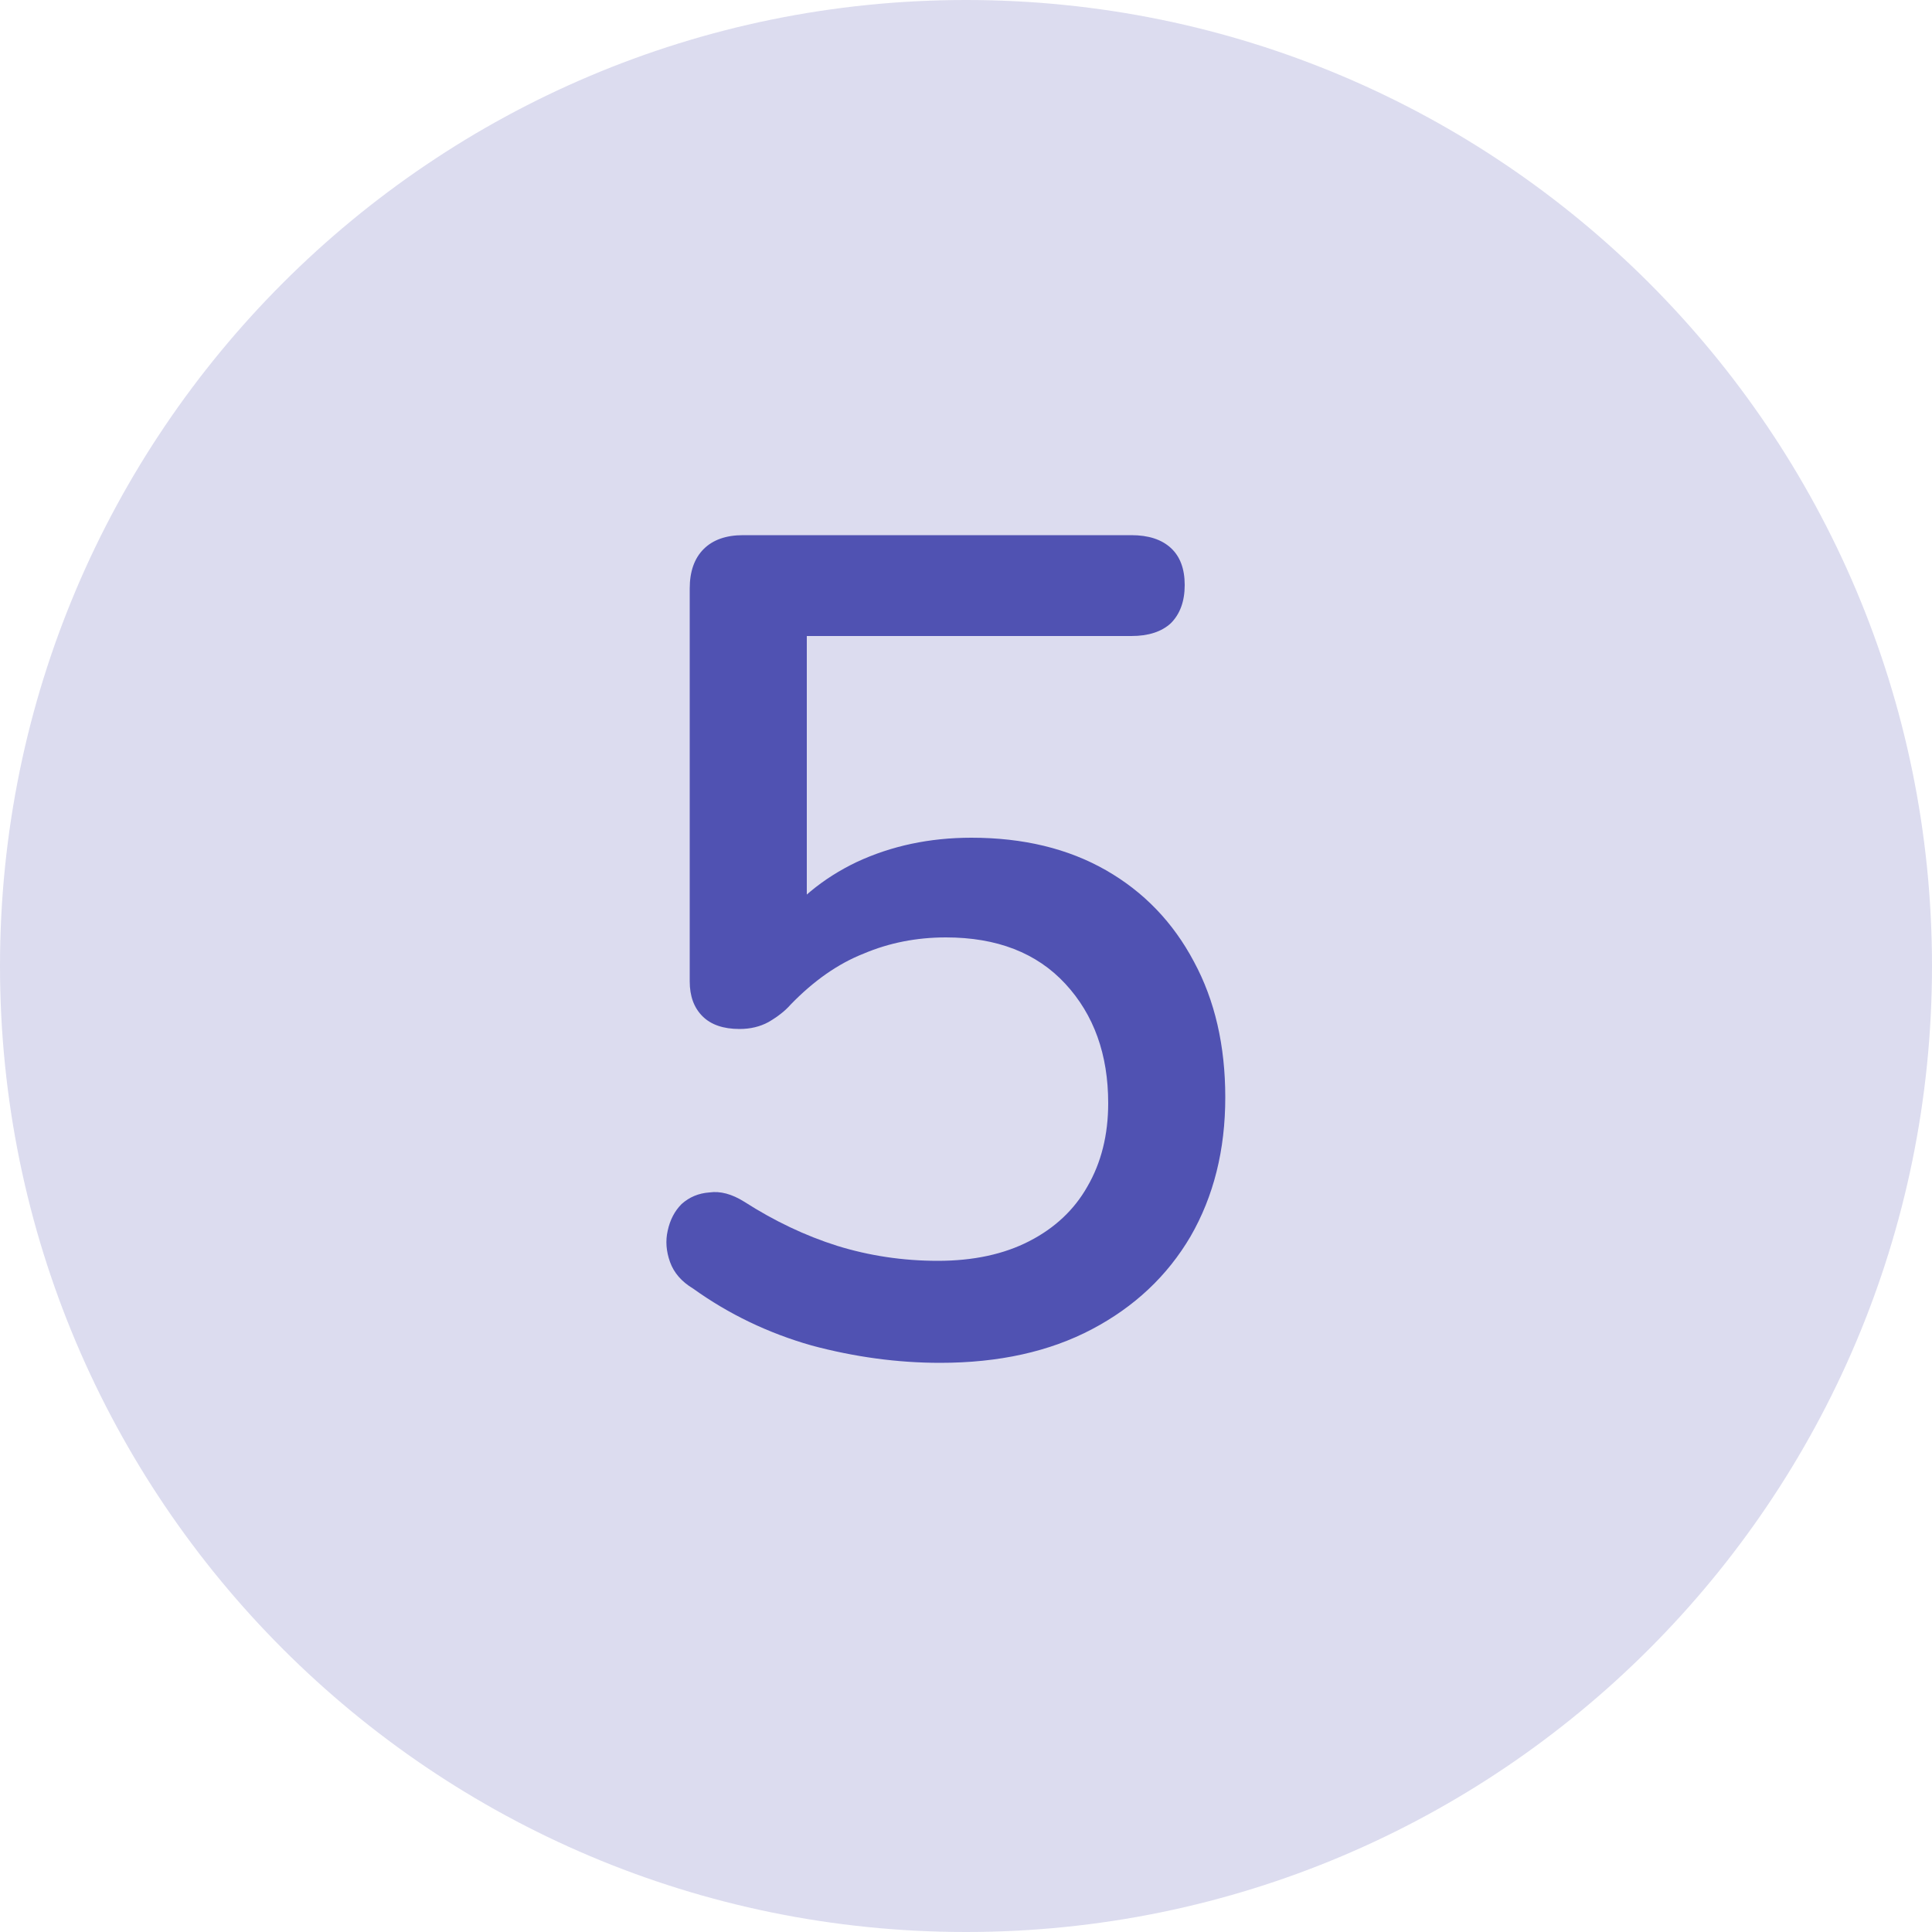
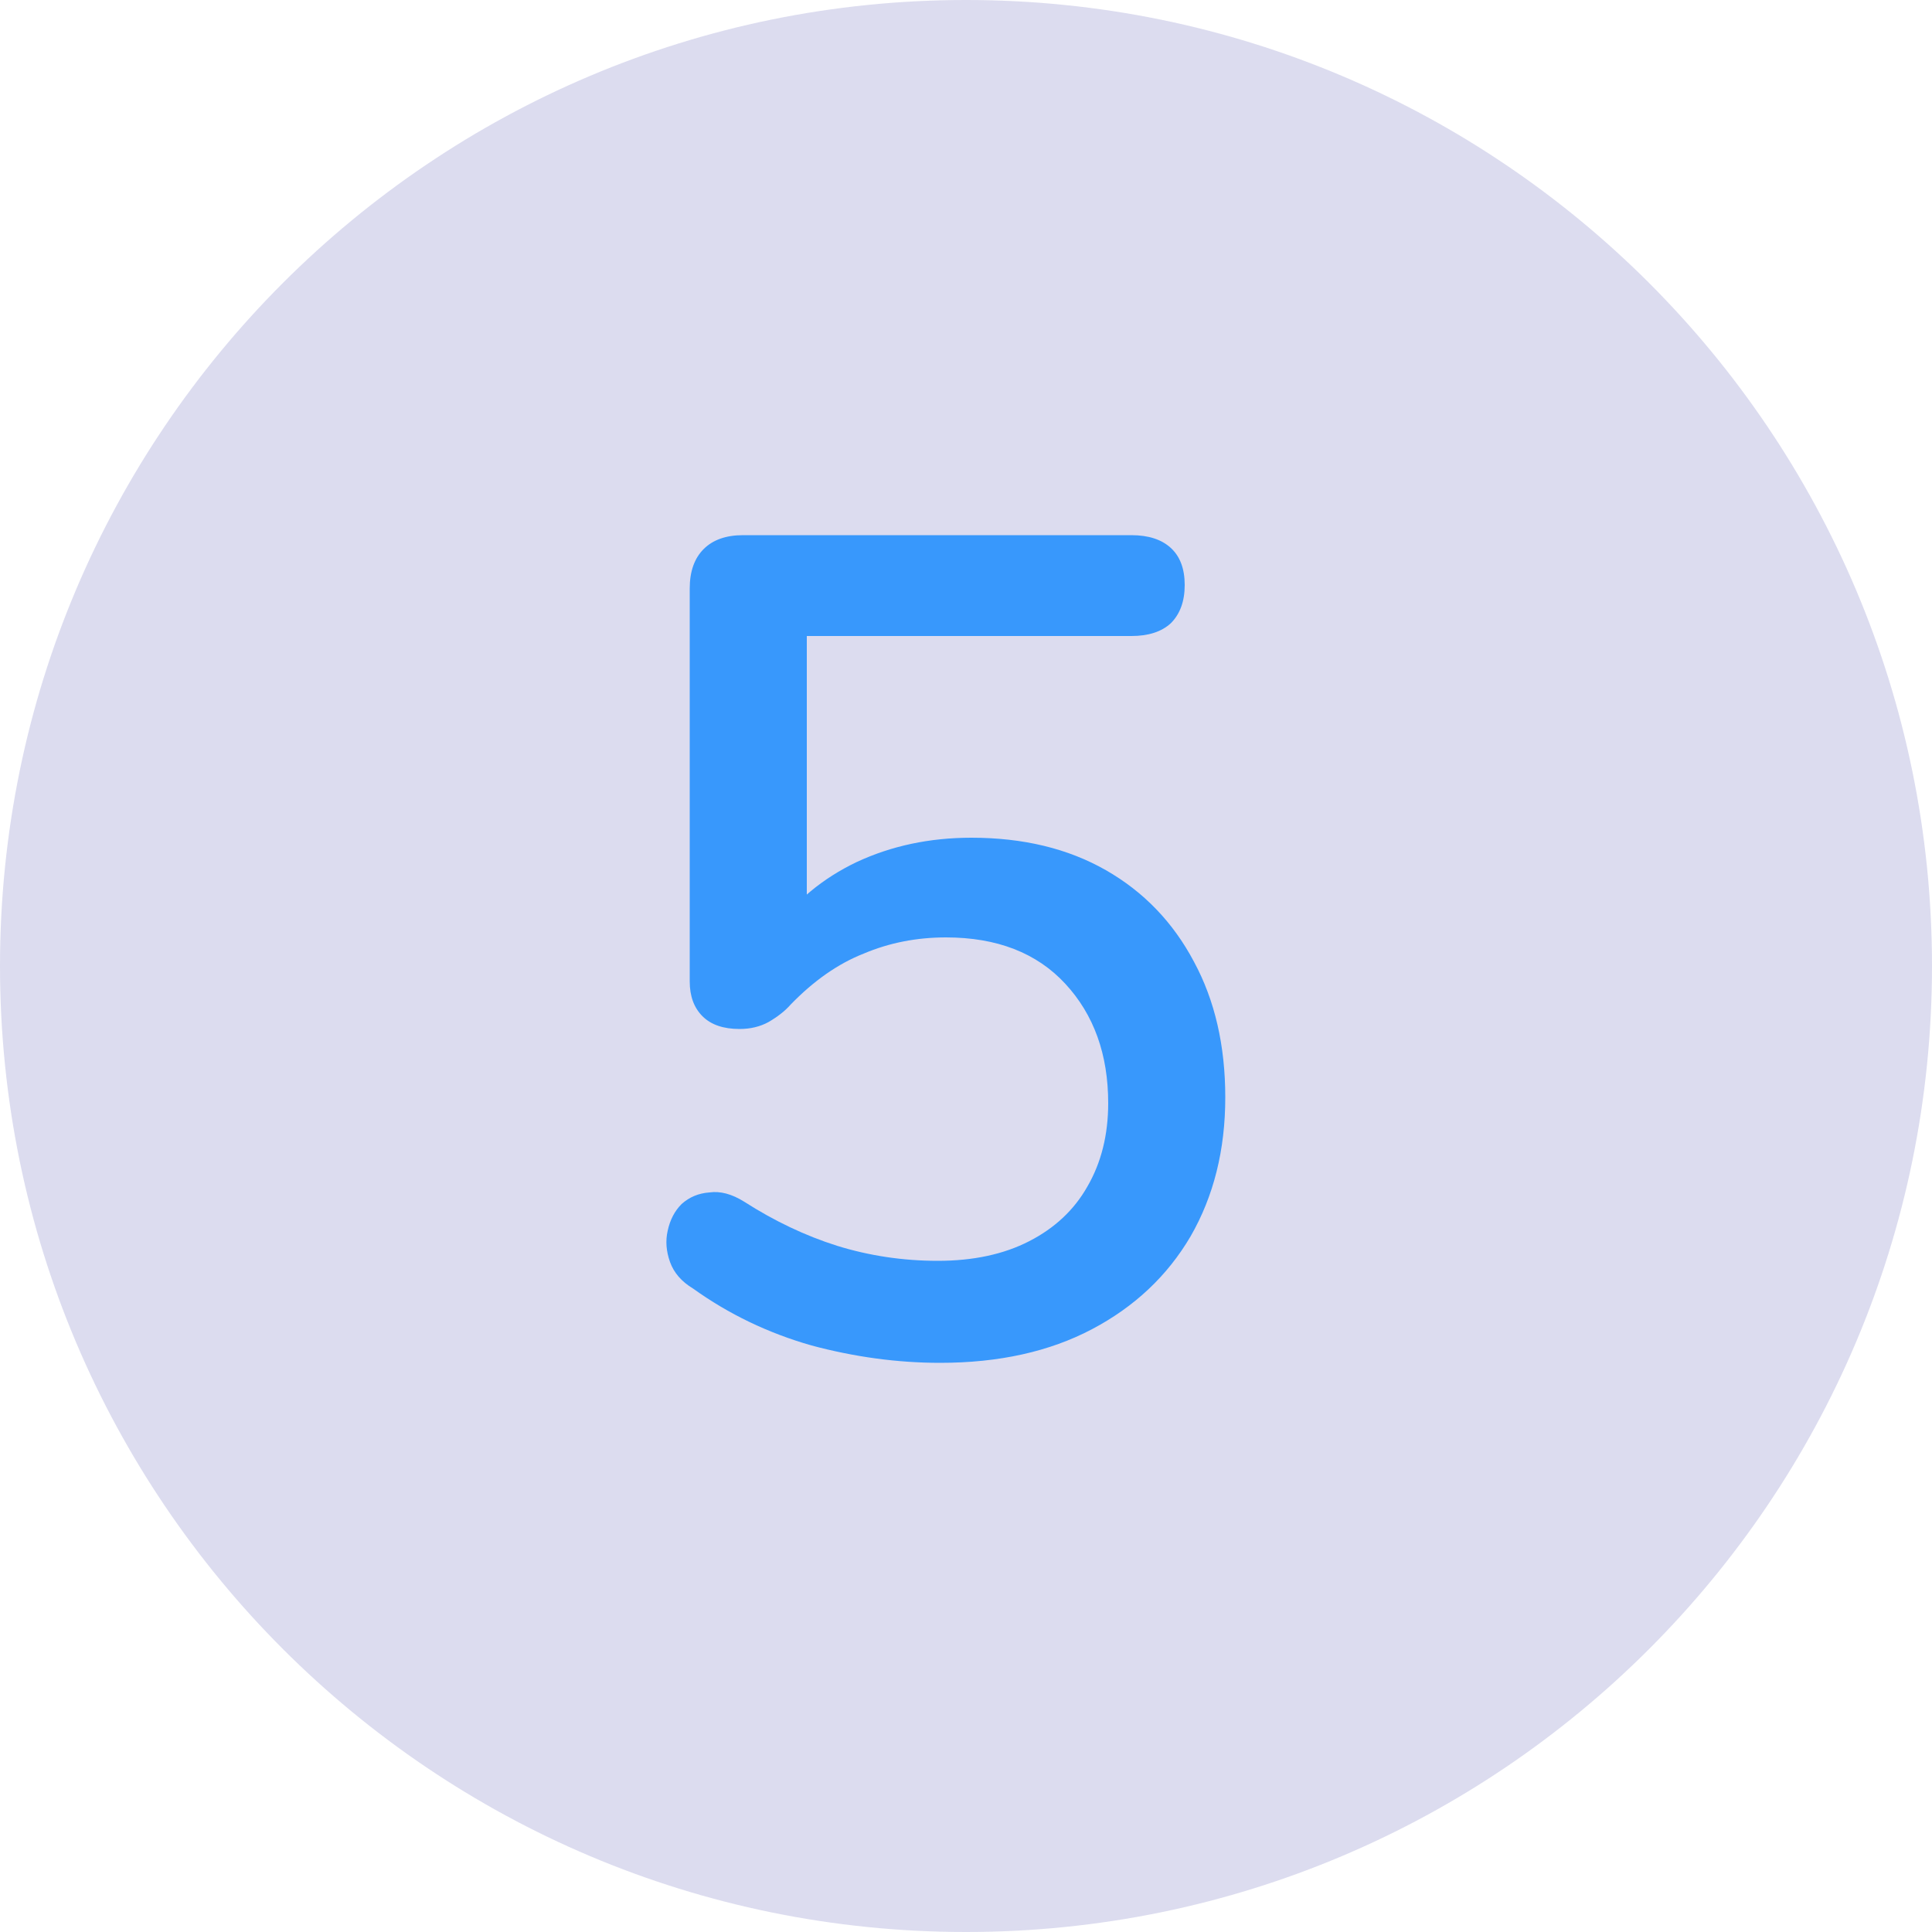
<svg xmlns="http://www.w3.org/2000/svg" width="20" height="20" viewBox="0 0 20 20" fill="none">
  <circle cx="10" cy="10" r="10" fill="#DCDCEF" />
-   <path d="M9.732 14.108C9.292 14.108 8.848 14.048 8.4 13.928C7.952 13.8 7.544 13.604 7.176 13.34C7.056 13.268 6.976 13.176 6.936 13.064C6.896 12.952 6.888 12.844 6.912 12.74C6.936 12.628 6.984 12.536 7.056 12.464C7.136 12.392 7.232 12.352 7.344 12.344C7.456 12.328 7.576 12.36 7.704 12.44C8.016 12.64 8.336 12.792 8.664 12.896C9 13 9.348 13.052 9.708 13.052C10.076 13.052 10.392 12.984 10.656 12.848C10.92 12.712 11.12 12.524 11.256 12.284C11.4 12.036 11.472 11.748 11.472 11.42C11.472 10.916 11.324 10.504 11.028 10.184C10.732 9.864 10.32 9.704 9.792 9.704C9.488 9.704 9.204 9.76 8.94 9.872C8.676 9.976 8.424 10.152 8.184 10.4C8.128 10.464 8.052 10.524 7.956 10.58C7.868 10.628 7.768 10.652 7.656 10.652C7.488 10.652 7.36 10.608 7.272 10.52C7.184 10.432 7.14 10.312 7.14 10.16V6.092C7.14 5.916 7.188 5.78 7.284 5.684C7.38 5.588 7.516 5.54 7.692 5.54H11.712C11.888 5.54 12.024 5.584 12.12 5.672C12.216 5.76 12.264 5.888 12.264 6.056C12.264 6.224 12.216 6.356 12.12 6.452C12.024 6.54 11.888 6.584 11.712 6.584H8.352V9.632H8.016C8.232 9.328 8.516 9.092 8.868 8.924C9.228 8.756 9.624 8.672 10.056 8.672C10.592 8.672 11.056 8.784 11.448 9.008C11.84 9.232 12.144 9.548 12.36 9.956C12.576 10.356 12.684 10.824 12.684 11.36C12.684 11.904 12.564 12.384 12.324 12.8C12.084 13.208 11.744 13.528 11.304 13.76C10.864 13.992 10.34 14.108 9.732 14.108Z" fill="#5052B2" />
+   <path d="M9.732 14.108C9.292 14.108 8.848 14.048 8.4 13.928C7.952 13.8 7.544 13.604 7.176 13.34C7.056 13.268 6.976 13.176 6.936 13.064C6.896 12.952 6.888 12.844 6.912 12.74C6.936 12.628 6.984 12.536 7.056 12.464C7.136 12.392 7.232 12.352 7.344 12.344C7.456 12.328 7.576 12.36 7.704 12.44C8.016 12.64 8.336 12.792 8.664 12.896C9 13 9.348 13.052 9.708 13.052C10.076 13.052 10.392 12.984 10.656 12.848C10.92 12.712 11.12 12.524 11.256 12.284C11.4 12.036 11.472 11.748 11.472 11.42C11.472 10.916 11.324 10.504 11.028 10.184C10.732 9.864 10.32 9.704 9.792 9.704C9.488 9.704 9.204 9.76 8.94 9.872C8.676 9.976 8.424 10.152 8.184 10.4C8.128 10.464 8.052 10.524 7.956 10.58C7.868 10.628 7.768 10.652 7.656 10.652C7.488 10.652 7.36 10.608 7.272 10.52C7.184 10.432 7.14 10.312 7.14 10.16V6.092C7.14 5.916 7.188 5.78 7.284 5.684C7.38 5.588 7.516 5.54 7.692 5.54H11.712C11.888 5.54 12.024 5.584 12.12 5.672C12.216 5.76 12.264 5.888 12.264 6.056C12.264 6.224 12.216 6.356 12.12 6.452C12.024 6.54 11.888 6.584 11.712 6.584H8.352V9.632H8.016C8.232 9.328 8.516 9.092 8.868 8.924C9.228 8.756 9.624 8.672 10.056 8.672C10.592 8.672 11.056 8.784 11.448 9.008C11.84 9.232 12.144 9.548 12.36 9.956C12.576 10.356 12.684 10.824 12.684 11.36C12.684 11.904 12.564 12.384 12.324 12.8C12.084 13.208 11.744 13.528 11.304 13.76C10.864 13.992 10.34 14.108 9.732 14.108Z" fill="rgba(56, 152, 252, 1)" />
</svg>
